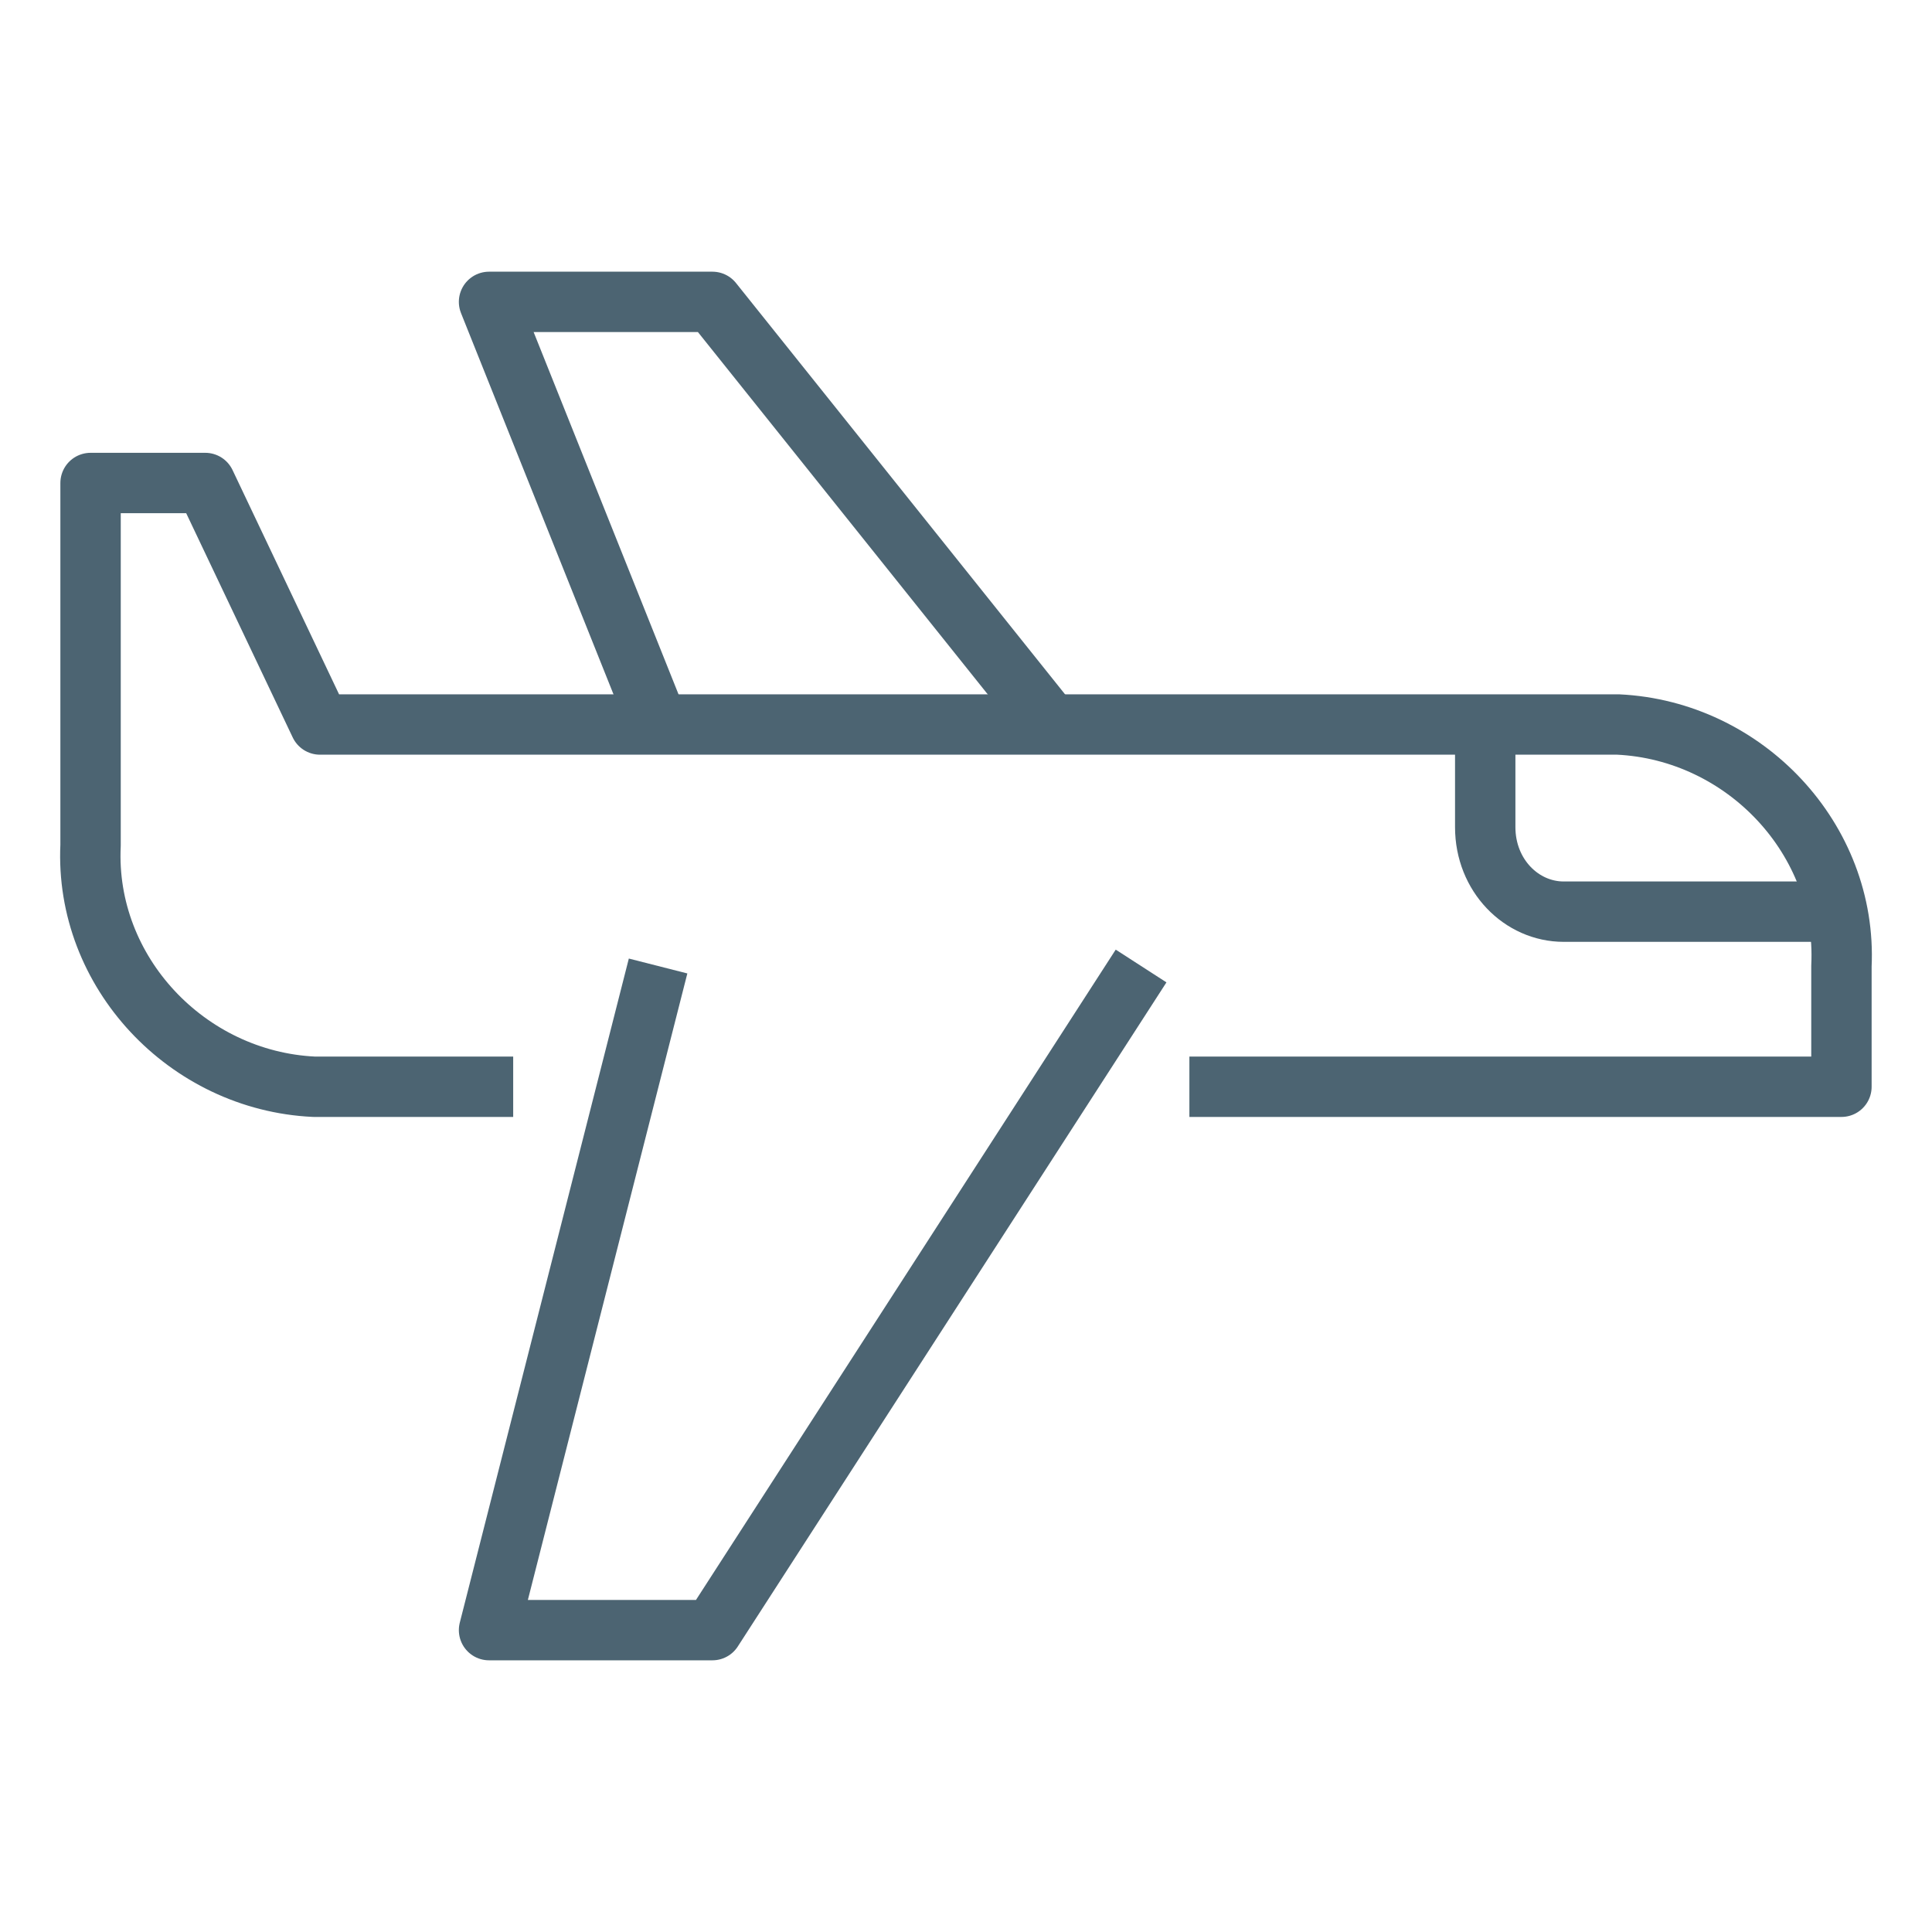
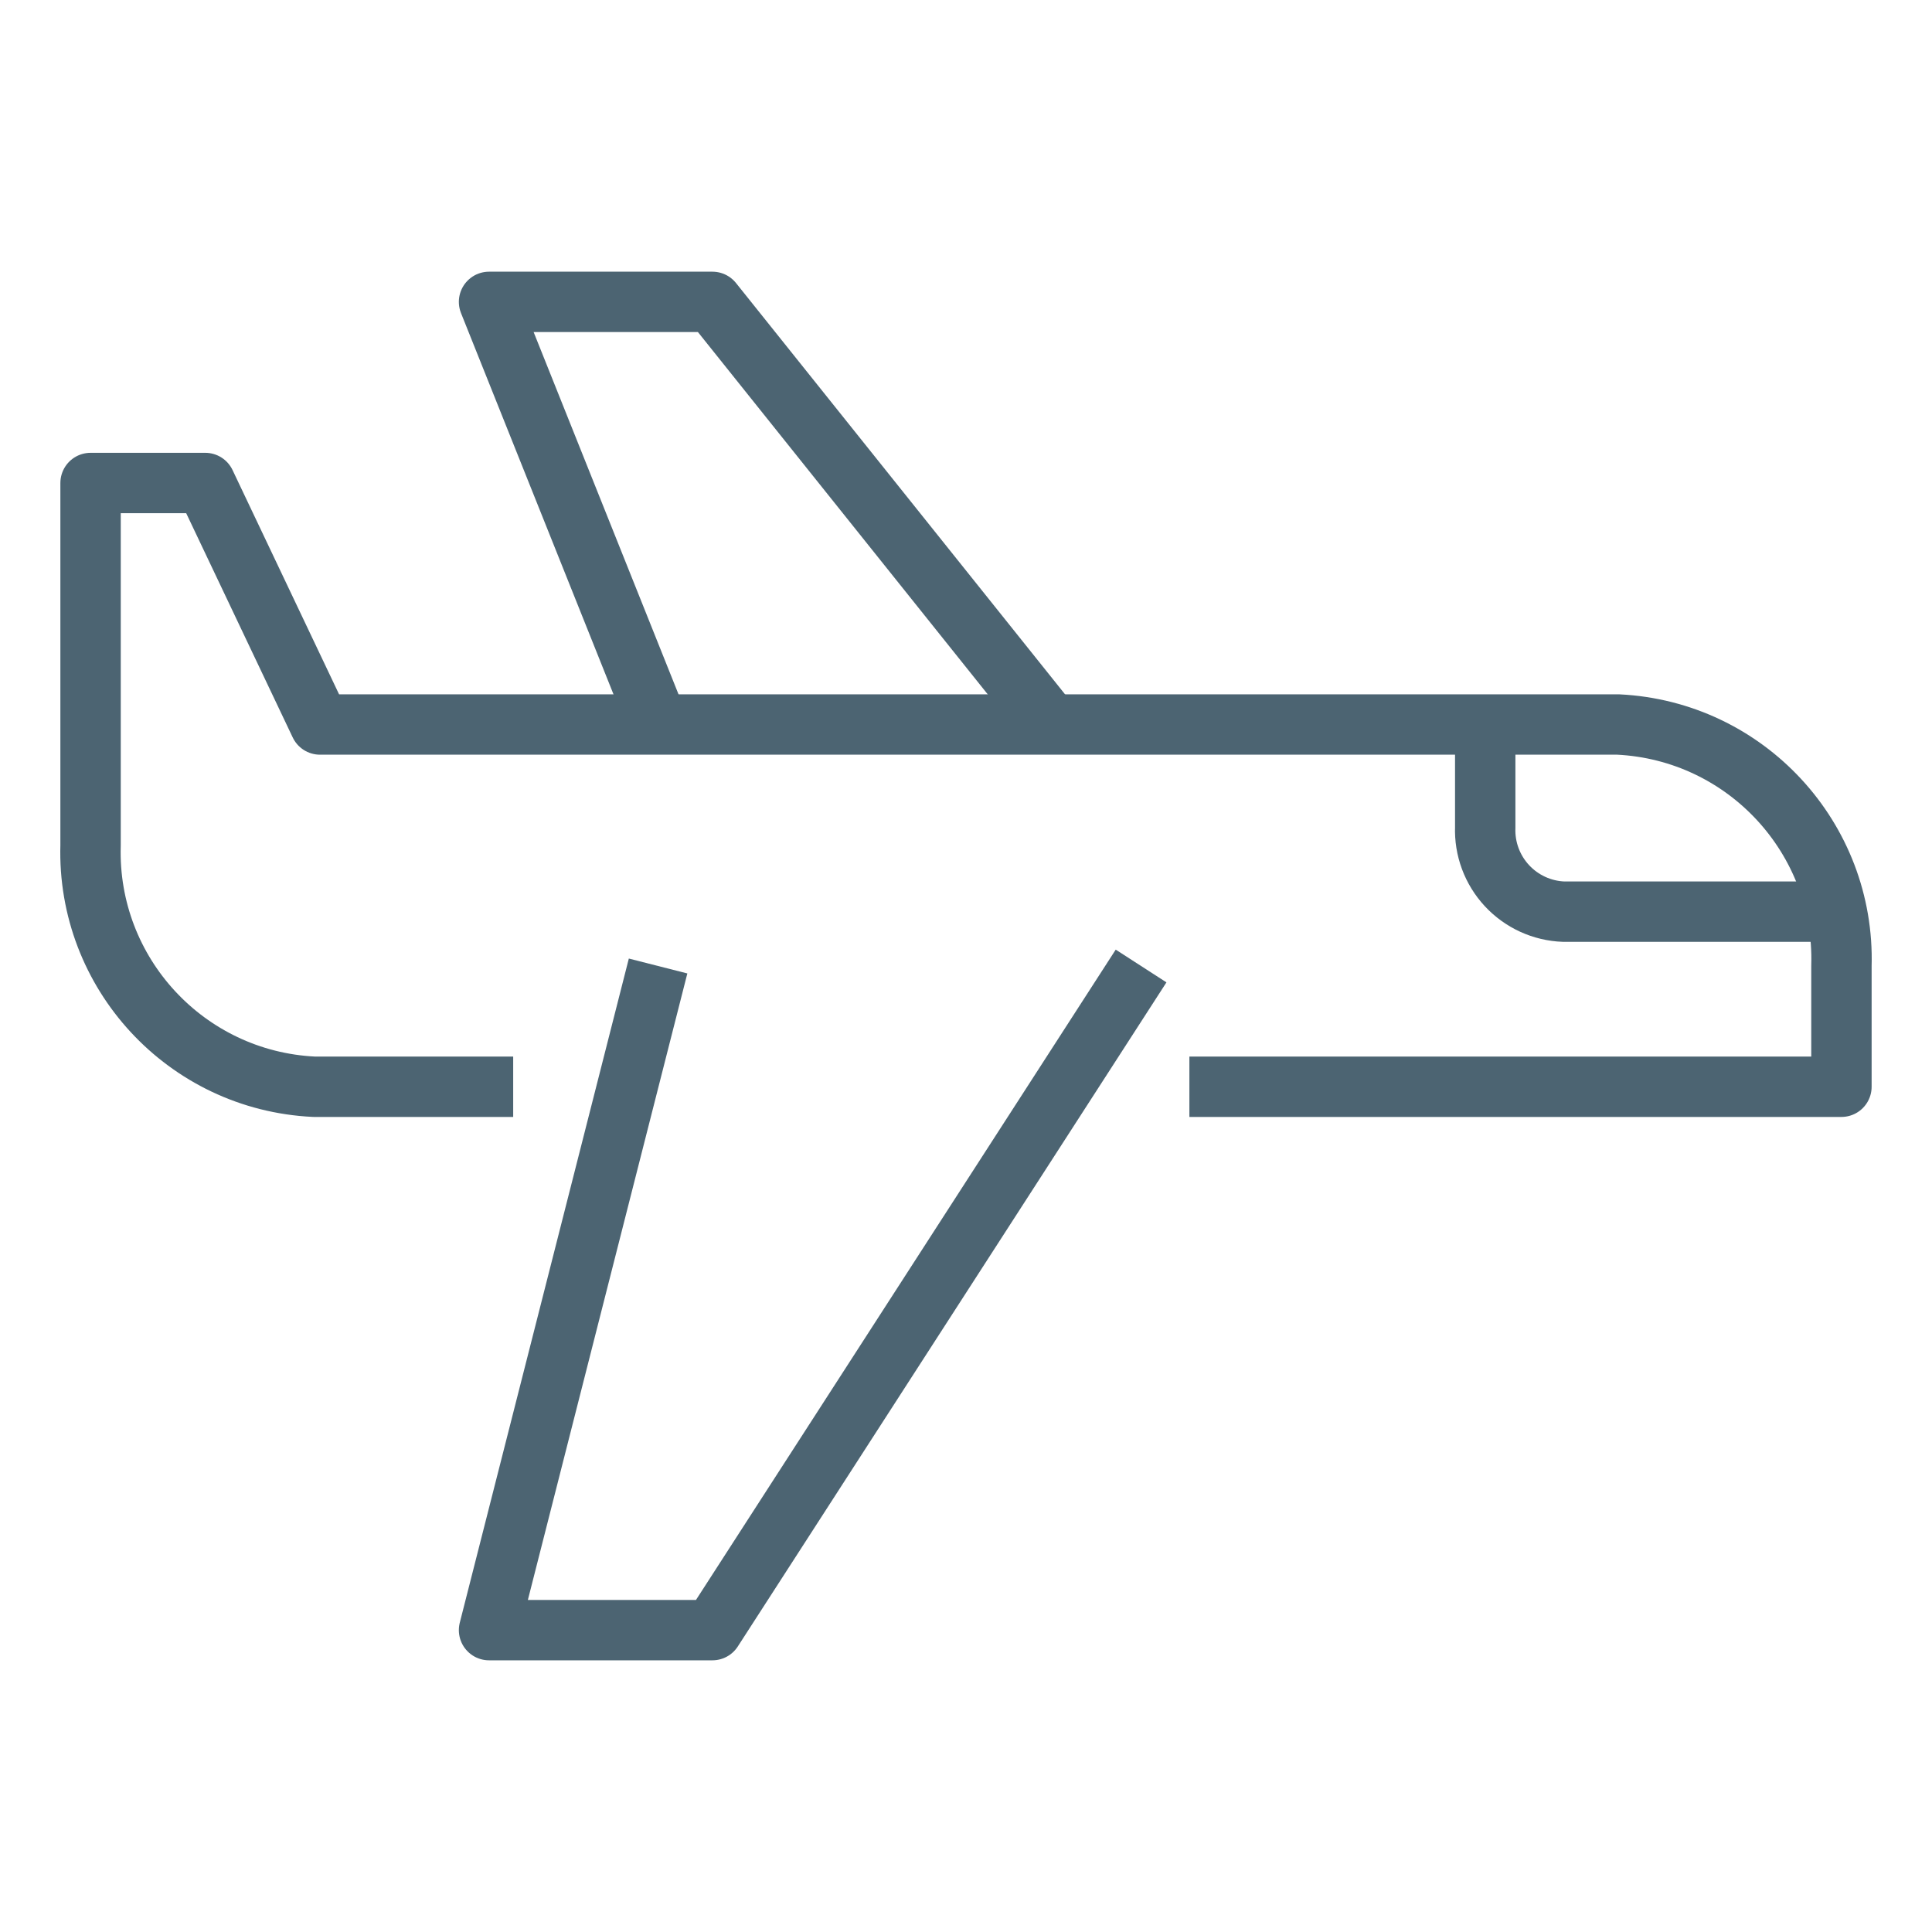
- <svg xmlns="http://www.w3.org/2000/svg" version="1.1" id="Layer_1" x="0px" y="0px" viewBox="0 0 32 32" style="enable-background:new 0 0 32 32;" xml:space="preserve">
-   <style type="text/css">
- 	.st0{fill:none;stroke:#4C6472;stroke-linejoin:round;}
- 	.st1{fill:none;stroke:#4C6472;stroke-miterlimit:10;}
- </style>
-   <polyline class="st0" points="10.9,16 8.1,27 11.8,27 18.9,16 " />
-   <polyline class="st0" points="10.9,12 8.1,5 11.8,5 17.4,12 " />
-   <path class="st0" d="M8.5,18H5.2c-2.1-0.1-3.8-1.9-3.7-4V8h1.9l1.9,4h21.5c2.1,0.1,3.8,1.9,3.7,4v2H19.7" />
-   <path class="st1" d="M30.4,15.1h-4.5c-0.7,0-1.3-0.6-1.3-1.4v-1.9" />
+ <svg xmlns="http://www.w3.org/2000/svg" id="Layer_1" data-name="Layer 1" viewBox="0 0 32 32">
+   <polyline points="10.9 16 8.1 27 11.8 27 18.9 16" fill="none" stroke="#4c6472" stroke-linejoin="round" />
+   <polyline points="10.9 12 8.1 5 11.8 5 17.4 12" fill="none" stroke="#4c6472" stroke-linejoin="round" />
+   <path d="M8.5,18H5.2a3.89,3.89,0,0,1-3.7-4V8H3.4l1.9,4H26.8a3.89,3.89,0,0,1,3.7,4v2H19.7" fill="none" stroke="#4c6472" stroke-linejoin="round" />
+   <path d="M30.4,15.1H25.9a1.35,1.35,0,0,1-1.3-1.4V11.8" fill="none" stroke="#4c6472" stroke-miterlimit="10" />
</svg>
